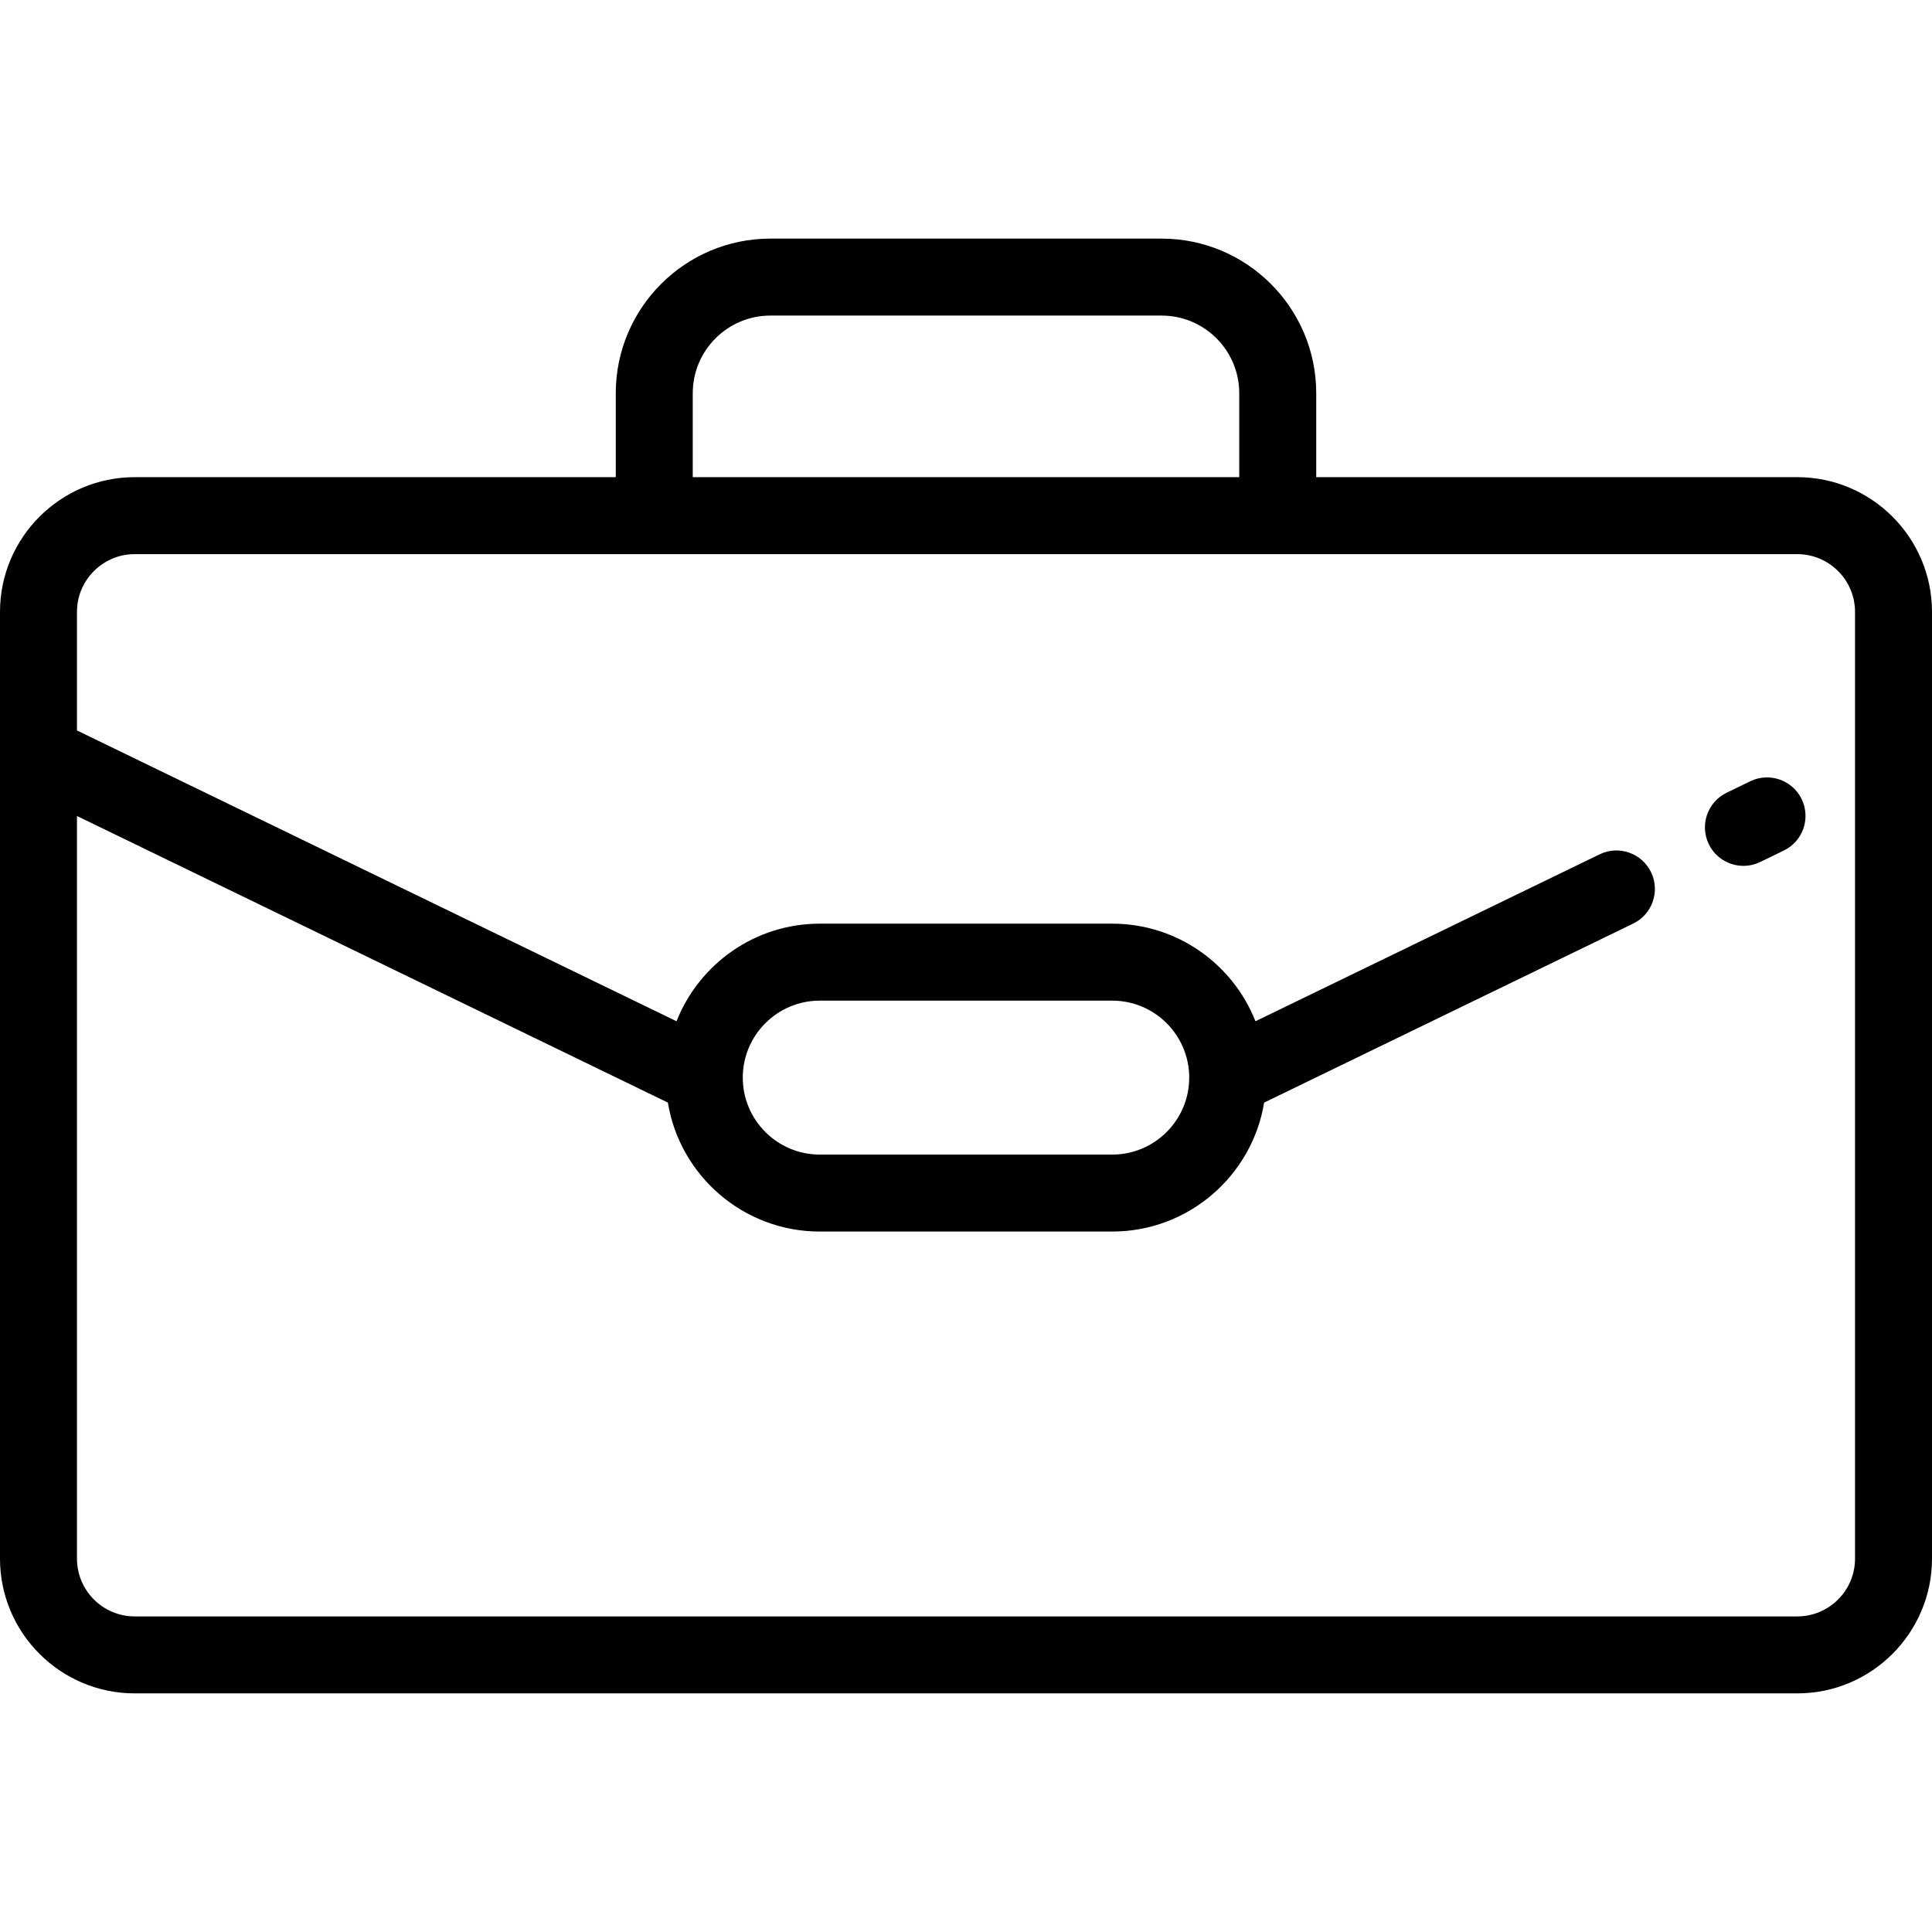
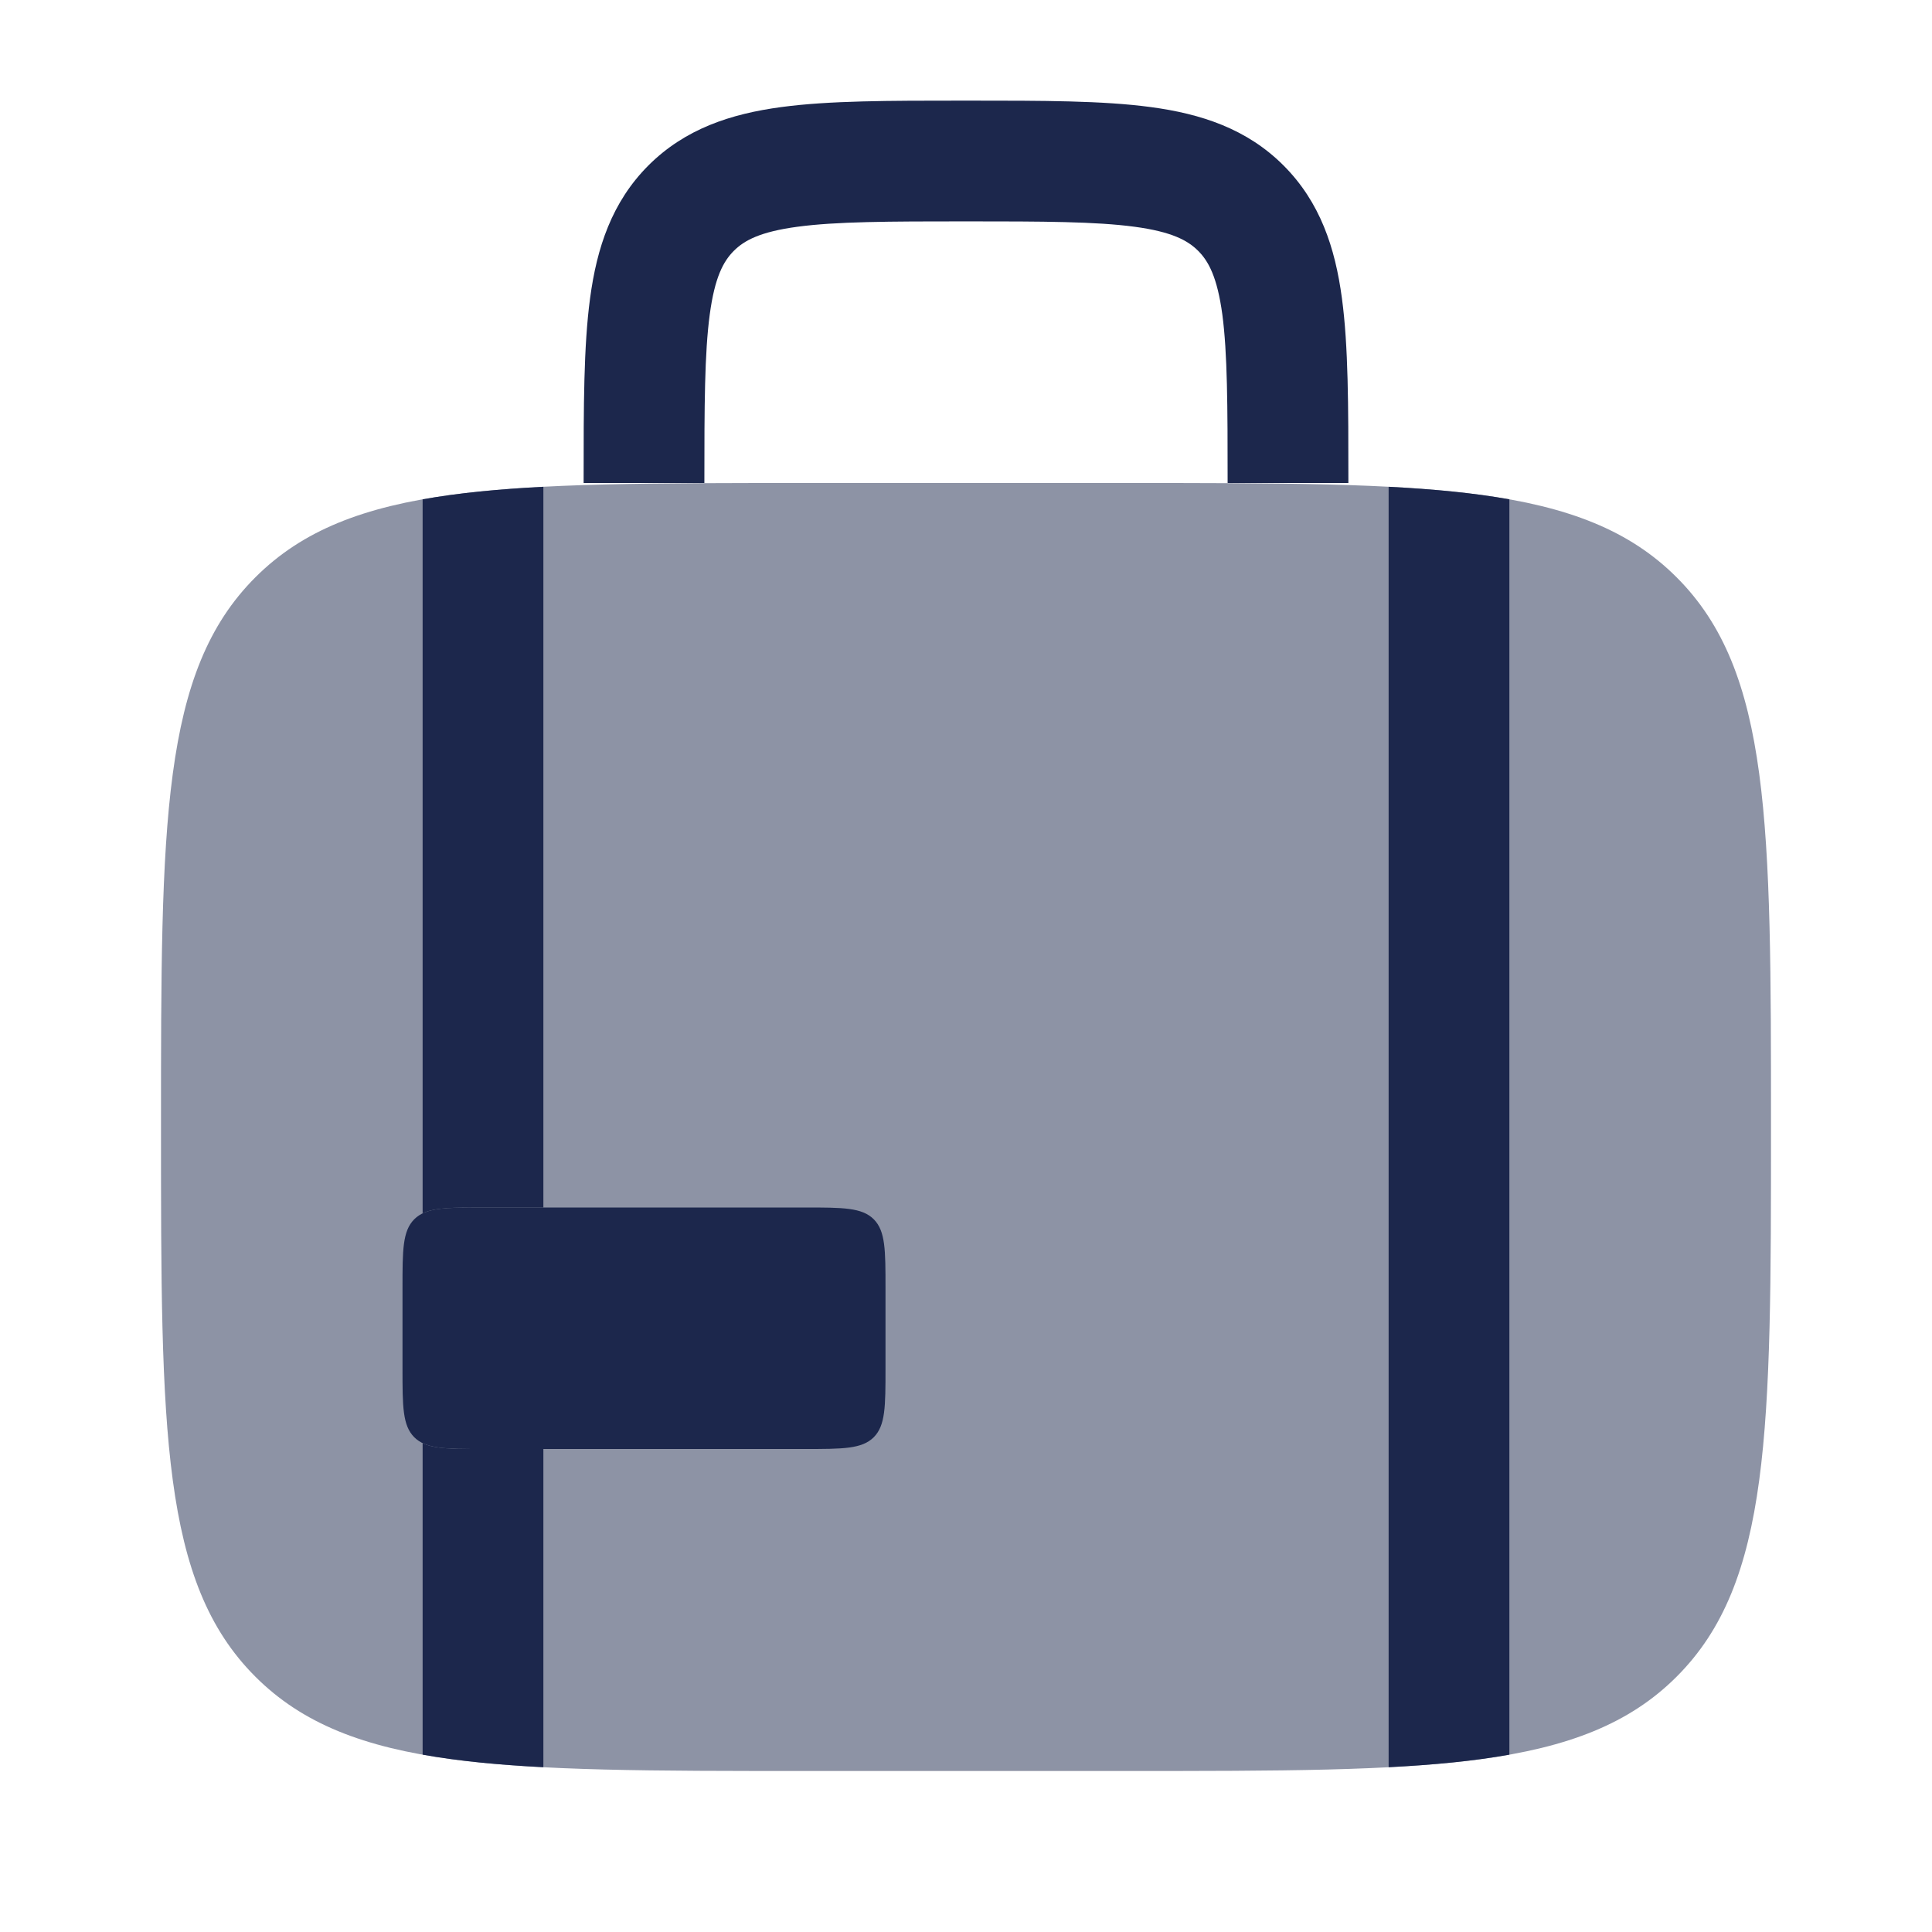
- <svg xmlns="http://www.w3.org/2000/svg" fill="#000000" height="800px" width="800px" version="1.1" id="Layer_1" viewBox="0 0 512 512" xml:space="preserve">
-   <g>
-     <g>
-       <path d="M476.294,126.453H348.813v-22.251c0-22.589-18.378-40.967-40.967-40.967H204.154c-22.589,0-40.967,18.378-40.967,40.967    v22.251H35.706C16.018,126.453,0,142.471,0,162.158v250.9c0,19.689,16.018,35.706,35.706,35.706h440.587    c19.689,0,35.706-16.018,35.706-35.706v-250.9C512,142.471,495.982,126.453,476.294,126.453z M183.586,104.202    c0-11.342,9.227-20.569,20.569-20.569h103.691c11.341,0,20.569,9.227,20.569,20.569v22.251H183.586V104.202z M491.602,413.059    c0,8.441-6.867,15.308-15.308,15.308H35.706c-8.441,0-15.308-6.866-15.308-15.308V216.248L176.992,292.2    c3.174,19.356,20.012,34.174,40.251,34.174h77.514c20.239,0,37.077-14.818,40.251-34.174l97.809-47.442    c5.068-2.458,7.183-8.559,4.725-13.627c-2.457-5.069-8.558-7.185-13.627-4.725l-91.205,44.238    c-5.974-15.128-20.729-25.863-37.953-25.863h-77.514c-17.224,0-31.98,10.736-37.953,25.863L20.398,193.577v-31.419    c0-8.44,6.867-15.307,15.308-15.307h440.587c8.44,0,15.308,6.866,15.308,15.307V413.059z M196.845,285.578    c0-11.248,9.151-20.398,20.398-20.398h77.514c11.248,0,20.398,9.151,20.398,20.398s-9.151,20.398-20.398,20.398h-77.514    C205.995,305.976,196.845,296.825,196.845,285.578z" />
-     </g>
-   </g>
-   <g>
-     <g>
-       <path d="M477.458,211.773c-2.457-5.07-8.559-7.183-13.627-4.727l-6.258,3.035c-5.069,2.458-7.184,8.56-4.727,13.627    c1.763,3.635,5.399,5.751,9.184,5.751c1.493,0,3.01-0.328,4.443-1.024l6.258-3.035C477.8,222.942,479.915,216.84,477.458,211.773z    " />
-     </g>
-   </g>
+ <svg xmlns="http://www.w3.org/2000/svg" width="800px" height="800px" viewBox="0 0 24 24" fill="none">
+   <path opacity="0.5" d="M2 14C2 10.229 2 8.343 3.172 7.172C4.343 6 6.229 6 10 6H14C17.771 6 19.657 6 20.828 7.172C22 8.343 22 10.229 22 14C22 17.771 22 19.657 20.828 20.828C19.657 22 17.771 22 14 22H10C6.229 22 4.343 22 3.172 20.828C2 19.657 2 17.771 2 14Z" fill="#1C274C" />
+   <path d="M11.948 1.25C11.05 1.25 10.3 1.25 9.706 1.33C9.078 1.414 8.511 1.6 8.055 2.055C7.6 2.511 7.414 3.078 7.33 3.706C7.25 4.3 7.25 5.05 7.25 5.948L7.25 6H8.75C8.75 5.036 8.752 4.388 8.817 3.905C8.879 3.444 8.986 3.246 9.116 3.116C9.246 2.986 9.444 2.879 9.905 2.817C10.388 2.752 11.036 2.75 12 2.75C12.964 2.75 13.612 2.752 14.095 2.817C14.556 2.879 14.754 2.986 14.884 3.116C15.014 3.246 15.121 3.444 15.184 3.905C15.248 4.388 15.25 5.036 15.25 6H16.75L16.75 5.948C16.75 5.05 16.75 4.3 16.67 3.706C16.586 3.078 16.4 2.511 15.944 2.055C15.489 1.6 14.922 1.414 14.294 1.33C13.7 1.25 12.95 1.25 12.052 1.25H11.948Z" fill="#1C274C" />
+   <path d="M10 15H6C5.529 15 5.293 15 5.146 15.146C5 15.293 5 15.529 5 16V17C5 17.471 5 17.707 5.146 17.854C5.293 18 5.529 18 6 18H10C10.471 18 10.707 18 10.854 17.854C11 17.707 11 17.471 11 17V16C11 15.529 11 15.293 10.854 15.146C10.707 15 10.471 15 10 15Z" fill="#1C274C" />
+   <path d="M5.25 21.797C5.689 21.876 6.185 21.924 6.75 21.953V18H6C5.626 18 5.4 18 5.25 17.927V21.797Z" fill="#1C274C" />
+   <path d="M5.25 15.073V6.203C5.689 6.124 6.185 6.076 6.75 6.047V15H6C5.626 15 5.4 15 5.25 15.073Z" fill="#1C274C" />
+   <path d="M17.25 21.953C17.815 21.924 18.311 21.876 18.75 21.797V6.203C18.311 6.124 17.815 6.076 17.25 6.047V21.953Z" fill="#1C274C" />
</svg>
